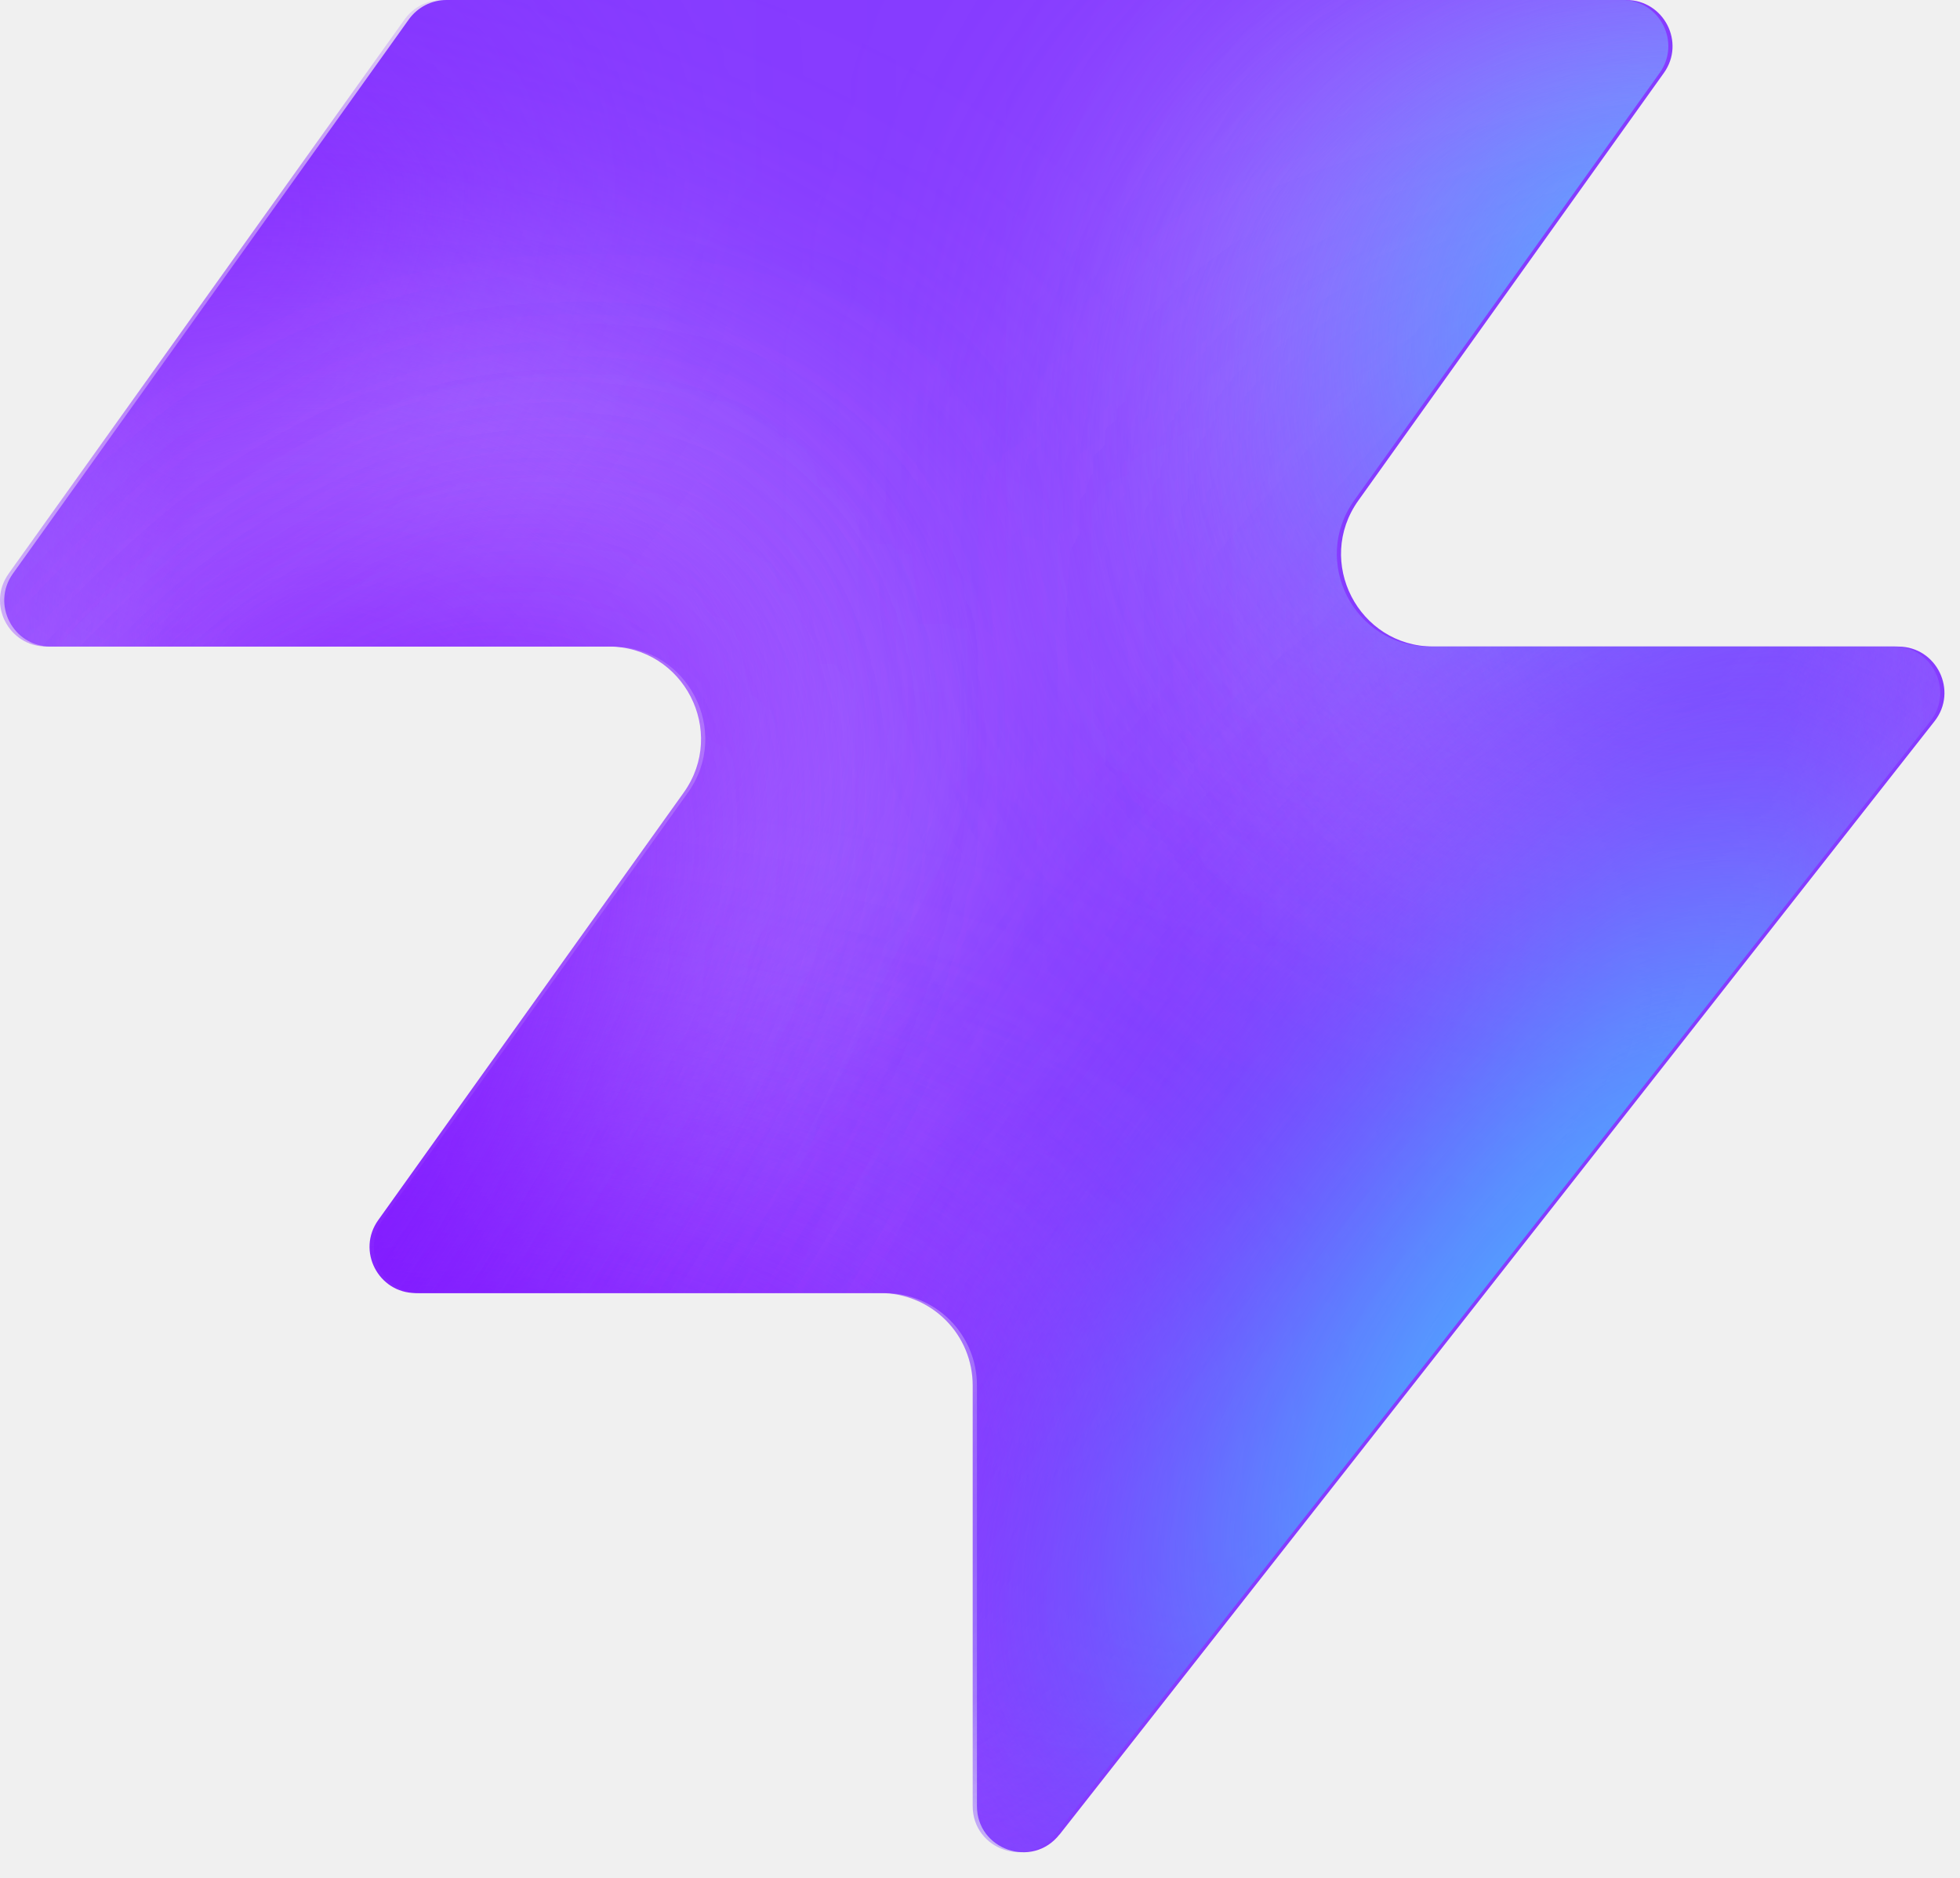
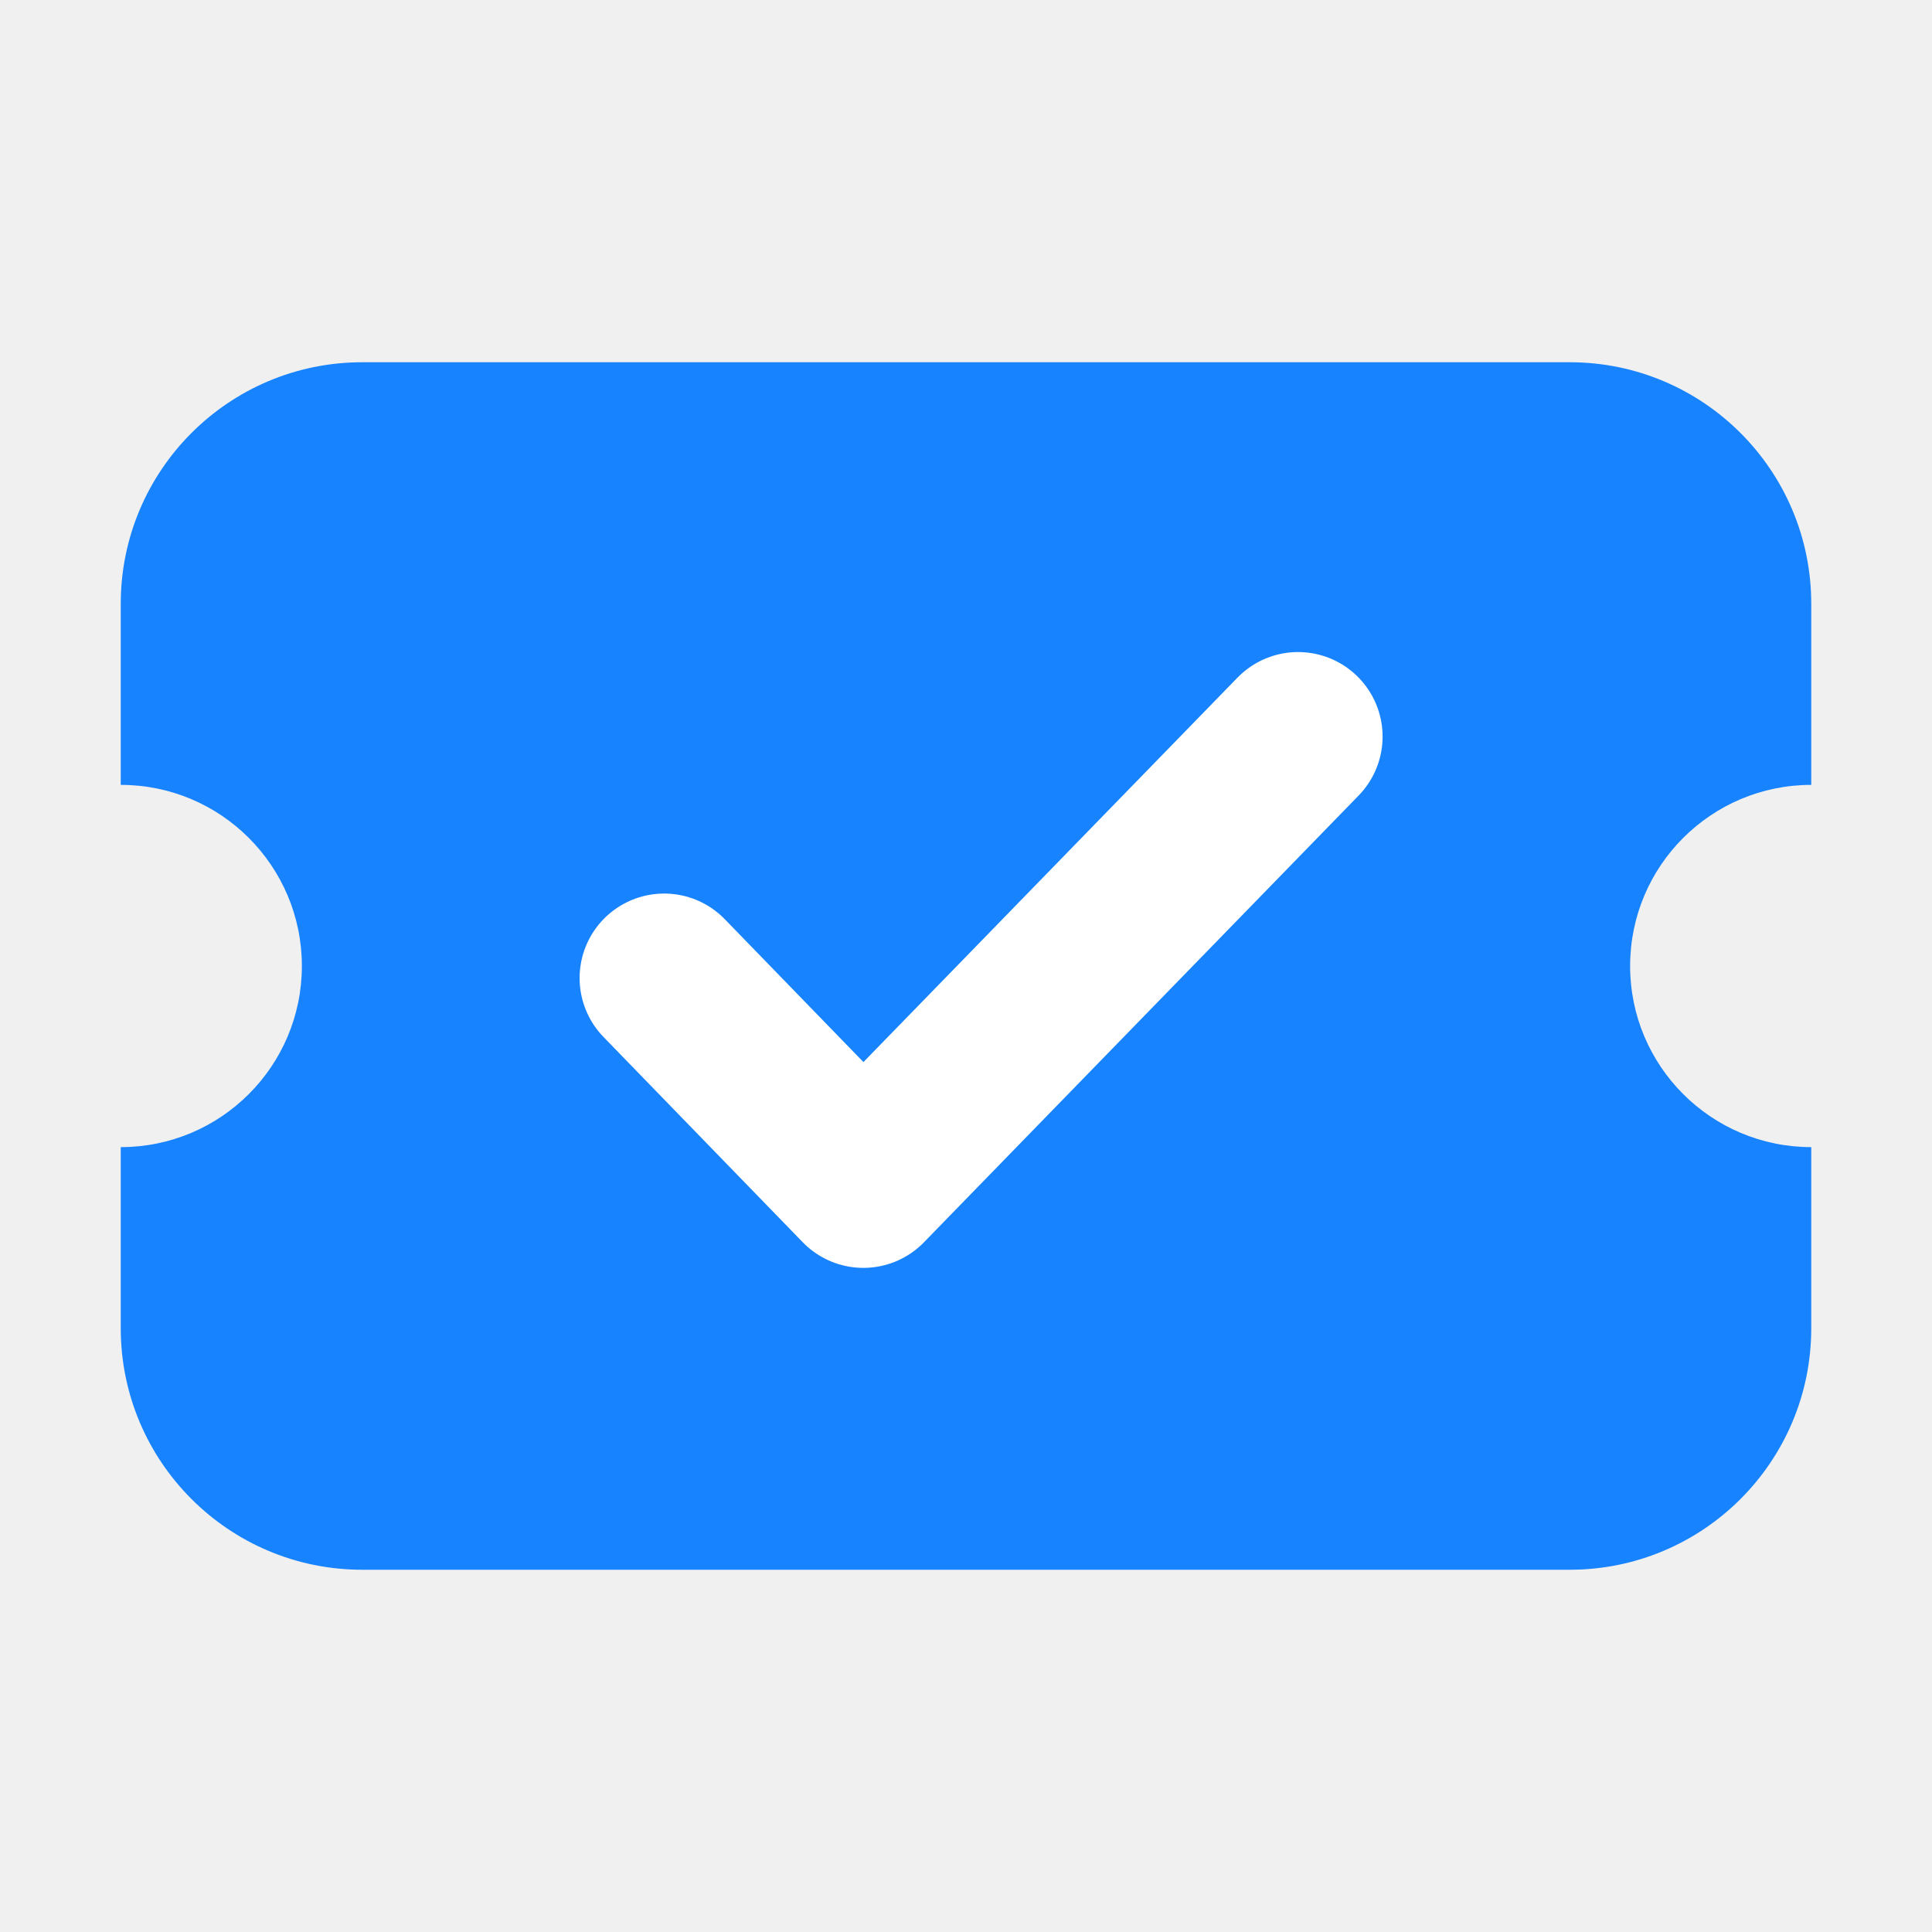
- <svg xmlns="http://www.w3.org/2000/svg" width="48" height="46" fill="none" viewBox="0 0 48 46">
-   <path fill="#863bff" d="M25.946 44.938c-.664.845-2.021.375-2.021-.698V33.937a2.26 2.26 0 0 0-2.262-2.262H10.287c-.92 0-1.456-1.04-.92-1.788l7.48-10.471c1.07-1.497 0-3.578-1.842-3.578H1.237c-.92 0-1.456-1.04-.92-1.788L10.013.474c.214-.297.556-.474.92-.474h28.894c.92 0 1.456 1.04.92 1.788l-7.48 10.471c-1.07 1.498 0 3.579 1.842 3.579h11.377c.943 0 1.473 1.088.89 1.83L25.947 44.94z" style="fill:#863bff;fill:color(display-p3 .525 .23 1);fill-opacity:1" />
-   <mask id="a" width="48" height="46" x="0" y="0" maskUnits="userSpaceOnUse" style="mask-type:alpha">
-     <path fill="#000" d="M25.842 44.938c-.664.844-2.021.375-2.021-.698V33.937a2.26 2.26 0 0 0-2.262-2.262H10.183c-.92 0-1.456-1.04-.92-1.788l7.48-10.471c1.07-1.498 0-3.579-1.842-3.579H1.133c-.92 0-1.456-1.04-.92-1.787L9.91.473c.214-.297.556-.474.92-.474h28.894c.92 0 1.456 1.04.92 1.788l-7.48 10.471c-1.07 1.498 0 3.578 1.842 3.578h11.377c.943 0 1.473 1.088.89 1.832L25.843 44.94z" style="fill:#000;fill-opacity:1" />
-   </mask>
-   <g mask="url(#a)">
-     <g filter="url(#b)">
-       <ellipse cx="5.508" cy="14.704" fill="#ede6ff" rx="5.508" ry="14.704" style="fill:#ede6ff;fill:color(display-p3 .927 .903 1);fill-opacity:1" transform="matrix(.00324 1 1 -.00324 -4.47 31.516)" />
-     </g>
-     <g filter="url(#c)">
-       <ellipse cx="10.399" cy="29.851" fill="#ede6ff" rx="10.399" ry="29.851" style="fill:#ede6ff;fill:color(display-p3 .927 .903 1);fill-opacity:1" transform="matrix(.00324 1 1 -.00324 -39.328 7.883)" />
-     </g>
-     <g filter="url(#d)">
-       <ellipse cx="5.508" cy="30.487" fill="#7e14ff" rx="5.508" ry="30.487" style="fill:#7e14ff;fill:color(display-p3 .492 .077 1);fill-opacity:1" transform="rotate(89.814 -25.913 -14.639)scale(1 -1)" />
-     </g>
-     <g filter="url(#e)">
-       <ellipse cx="5.508" cy="30.599" fill="#7e14ff" rx="5.508" ry="30.599" style="fill:#7e14ff;fill:color(display-p3 .492 .077 1);fill-opacity:1" transform="rotate(89.814 -32.644 -3.334)scale(1 -1)" />
-     </g>
-     <g filter="url(#f)">
-       <ellipse cx="5.508" cy="30.599" fill="#7e14ff" rx="5.508" ry="30.599" style="fill:#7e14ff;fill:color(display-p3 .492 .077 1);fill-opacity:1" transform="matrix(.00324 1 1 -.00324 -34.34 30.47)" />
-     </g>
-     <g filter="url(#g)">
-       <ellipse cx="14.072" cy="22.078" fill="#ede6ff" rx="14.072" ry="22.078" style="fill:#ede6ff;fill:color(display-p3 .927 .903 1);fill-opacity:1" transform="rotate(93.35 24.506 48.493)scale(-1 1)" />
-     </g>
-     <g filter="url(#h)">
-       <ellipse cx="3.47" cy="21.501" fill="#7e14ff" rx="3.47" ry="21.501" style="fill:#7e14ff;fill:color(display-p3 .492 .077 1);fill-opacity:1" transform="rotate(89.009 28.708 47.59)scale(-1 1)" />
-     </g>
-     <g filter="url(#i)">
-       <ellipse cx="3.47" cy="21.501" fill="#7e14ff" rx="3.47" ry="21.501" style="fill:#7e14ff;fill:color(display-p3 .492 .077 1);fill-opacity:1" transform="rotate(89.009 28.708 47.59)scale(-1 1)" />
-     </g>
-     <g filter="url(#j)">
-       <ellipse cx=".387" cy="8.972" fill="#7e14ff" rx="4.407" ry="29.108" style="fill:#7e14ff;fill:color(display-p3 .492 .077 1);fill-opacity:1" transform="rotate(39.51 .387 8.972)" />
-     </g>
-     <g filter="url(#k)">
-       <ellipse cx="47.523" cy="-6.092" fill="#7e14ff" rx="4.407" ry="29.108" style="fill:#7e14ff;fill:color(display-p3 .492 .077 1);fill-opacity:1" transform="rotate(37.892 47.523 -6.092)" />
-     </g>
-     <g filter="url(#l)">
-       <ellipse cx="41.412" cy="6.333" fill="#47bfff" rx="5.971" ry="9.665" style="fill:#47bfff;fill:color(display-p3 .28 .748 1);fill-opacity:1" transform="rotate(37.892 41.412 6.333)" />
-     </g>
-     <g filter="url(#m)">
-       <ellipse cx="-1.879" cy="38.332" fill="#7e14ff" rx="4.407" ry="29.108" style="fill:#7e14ff;fill:color(display-p3 .492 .077 1);fill-opacity:1" transform="rotate(37.892 -1.88 38.332)" />
-     </g>
-     <g filter="url(#n)">
-       <ellipse cx="-1.879" cy="38.332" fill="#7e14ff" rx="4.407" ry="29.108" style="fill:#7e14ff;fill:color(display-p3 .492 .077 1);fill-opacity:1" transform="rotate(37.892 -1.88 38.332)" />
-     </g>
-     <g filter="url(#o)">
-       <ellipse cx="35.651" cy="29.907" fill="#7e14ff" rx="4.407" ry="29.108" style="fill:#7e14ff;fill:color(display-p3 .492 .077 1);fill-opacity:1" transform="rotate(37.892 35.651 29.907)" />
-     </g>
-     <g filter="url(#p)">
-       <ellipse cx="38.418" cy="32.4" fill="#47bfff" rx="5.971" ry="15.297" style="fill:#47bfff;fill:color(display-p3 .28 .748 1);fill-opacity:1" transform="rotate(37.892 38.418 32.4)" />
-     </g>
-   </g>
-   <defs>
-     <filter id="b" width="60.045" height="41.654" x="-19.77" y="16.149" color-interpolation-filters="sRGB" filterUnits="userSpaceOnUse">
-       <feFlood flood-opacity="0" result="BackgroundImageFix" />
-       <feBlend in="SourceGraphic" in2="BackgroundImageFix" result="shape" />
-       <feGaussianBlur result="effect1_foregroundBlur_2002_17158" stdDeviation="7.659" />
-     </filter>
-     <filter id="c" width="90.34" height="51.437" x="-54.613" y="-7.533" color-interpolation-filters="sRGB" filterUnits="userSpaceOnUse">
-       <feFlood flood-opacity="0" result="BackgroundImageFix" />
-       <feBlend in="SourceGraphic" in2="BackgroundImageFix" result="shape" />
-       <feGaussianBlur result="effect1_foregroundBlur_2002_17158" stdDeviation="7.659" />
-     </filter>
-     <filter id="d" width="79.355" height="29.4" x="-49.64" y="2.03" color-interpolation-filters="sRGB" filterUnits="userSpaceOnUse">
-       <feFlood flood-opacity="0" result="BackgroundImageFix" />
-       <feBlend in="SourceGraphic" in2="BackgroundImageFix" result="shape" />
-       <feGaussianBlur result="effect1_foregroundBlur_2002_17158" stdDeviation="4.596" />
-     </filter>
-     <filter id="e" width="79.579" height="29.4" x="-45.045" y="20.029" color-interpolation-filters="sRGB" filterUnits="userSpaceOnUse">
-       <feFlood flood-opacity="0" result="BackgroundImageFix" />
-       <feBlend in="SourceGraphic" in2="BackgroundImageFix" result="shape" />
-       <feGaussianBlur result="effect1_foregroundBlur_2002_17158" stdDeviation="4.596" />
-     </filter>
-     <filter id="f" width="79.579" height="29.4" x="-43.513" y="21.178" color-interpolation-filters="sRGB" filterUnits="userSpaceOnUse">
-       <feFlood flood-opacity="0" result="BackgroundImageFix" />
-       <feBlend in="SourceGraphic" in2="BackgroundImageFix" result="shape" />
-       <feGaussianBlur result="effect1_foregroundBlur_2002_17158" stdDeviation="4.596" />
-     </filter>
-     <filter id="g" width="74.749" height="58.852" x="15.756" y="-17.901" color-interpolation-filters="sRGB" filterUnits="userSpaceOnUse">
-       <feFlood flood-opacity="0" result="BackgroundImageFix" />
-       <feBlend in="SourceGraphic" in2="BackgroundImageFix" result="shape" />
-       <feGaussianBlur result="effect1_foregroundBlur_2002_17158" stdDeviation="7.659" />
-     </filter>
-     <filter id="h" width="61.377" height="25.362" x="23.548" y="2.284" color-interpolation-filters="sRGB" filterUnits="userSpaceOnUse">
-       <feFlood flood-opacity="0" result="BackgroundImageFix" />
-       <feBlend in="SourceGraphic" in2="BackgroundImageFix" result="shape" />
-       <feGaussianBlur result="effect1_foregroundBlur_2002_17158" stdDeviation="4.596" />
-     </filter>
-     <filter id="i" width="61.377" height="25.362" x="23.548" y="2.284" color-interpolation-filters="sRGB" filterUnits="userSpaceOnUse">
-       <feFlood flood-opacity="0" result="BackgroundImageFix" />
-       <feBlend in="SourceGraphic" in2="BackgroundImageFix" result="shape" />
-       <feGaussianBlur result="effect1_foregroundBlur_2002_17158" stdDeviation="4.596" />
-     </filter>
-     <filter id="j" width="56.045" height="63.649" x="-27.636" y="-22.853" color-interpolation-filters="sRGB" filterUnits="userSpaceOnUse">
-       <feFlood flood-opacity="0" result="BackgroundImageFix" />
-       <feBlend in="SourceGraphic" in2="BackgroundImageFix" result="shape" />
-       <feGaussianBlur result="effect1_foregroundBlur_2002_17158" stdDeviation="4.596" />
-     </filter>
-     <filter id="k" width="54.814" height="64.646" x="20.116" y="-38.415" color-interpolation-filters="sRGB" filterUnits="userSpaceOnUse">
-       <feFlood flood-opacity="0" result="BackgroundImageFix" />
-       <feBlend in="SourceGraphic" in2="BackgroundImageFix" result="shape" />
-       <feGaussianBlur result="effect1_foregroundBlur_2002_17158" stdDeviation="4.596" />
-     </filter>
-     <filter id="l" width="33.541" height="35.313" x="24.641" y="-11.323" color-interpolation-filters="sRGB" filterUnits="userSpaceOnUse">
-       <feFlood flood-opacity="0" result="BackgroundImageFix" />
-       <feBlend in="SourceGraphic" in2="BackgroundImageFix" result="shape" />
-       <feGaussianBlur result="effect1_foregroundBlur_2002_17158" stdDeviation="4.596" />
-     </filter>
-     <filter id="m" width="54.814" height="64.646" x="-29.286" y="6.009" color-interpolation-filters="sRGB" filterUnits="userSpaceOnUse">
-       <feFlood flood-opacity="0" result="BackgroundImageFix" />
-       <feBlend in="SourceGraphic" in2="BackgroundImageFix" result="shape" />
-       <feGaussianBlur result="effect1_foregroundBlur_2002_17158" stdDeviation="4.596" />
-     </filter>
-     <filter id="n" width="54.814" height="64.646" x="-29.286" y="6.009" color-interpolation-filters="sRGB" filterUnits="userSpaceOnUse">
-       <feFlood flood-opacity="0" result="BackgroundImageFix" />
-       <feBlend in="SourceGraphic" in2="BackgroundImageFix" result="shape" />
-       <feGaussianBlur result="effect1_foregroundBlur_2002_17158" stdDeviation="4.596" />
-     </filter>
-     <filter id="o" width="54.814" height="64.646" x="8.244" y="-2.416" color-interpolation-filters="sRGB" filterUnits="userSpaceOnUse">
-       <feFlood flood-opacity="0" result="BackgroundImageFix" />
-       <feBlend in="SourceGraphic" in2="BackgroundImageFix" result="shape" />
-       <feGaussianBlur result="effect1_foregroundBlur_2002_17158" stdDeviation="4.596" />
-     </filter>
-     <filter id="p" width="39.409" height="43.623" x="18.713" y="10.588" color-interpolation-filters="sRGB" filterUnits="userSpaceOnUse">
-       <feFlood flood-opacity="0" result="BackgroundImageFix" />
-       <feBlend in="SourceGraphic" in2="BackgroundImageFix" result="shape" />
-       <feGaussianBlur result="effect1_foregroundBlur_2002_17158" stdDeviation="4.596" />
-     </filter>
-   </defs>
+ <svg xmlns="http://www.w3.org/2000/svg" width="32" height="32" viewBox="0 0 32 32" fill="none">
+   <path fill="#1783ff" d="M6 6h20a4 4 0 0 1 4 4v3a3 3 0 0 0 0 6v3a4 4 0 0 1-4 4H6a4 4 0 0 1-4-4v-3a3 3 0 0 0 0-6v-3a4 4 0 0 1 4-4Z" />
+   <path d="M11 16.2l3.3 3.4 7.2-7.4" fill="none" stroke="#fff" stroke-width="2.8" stroke-linecap="round" stroke-linejoin="round" />
</svg>
